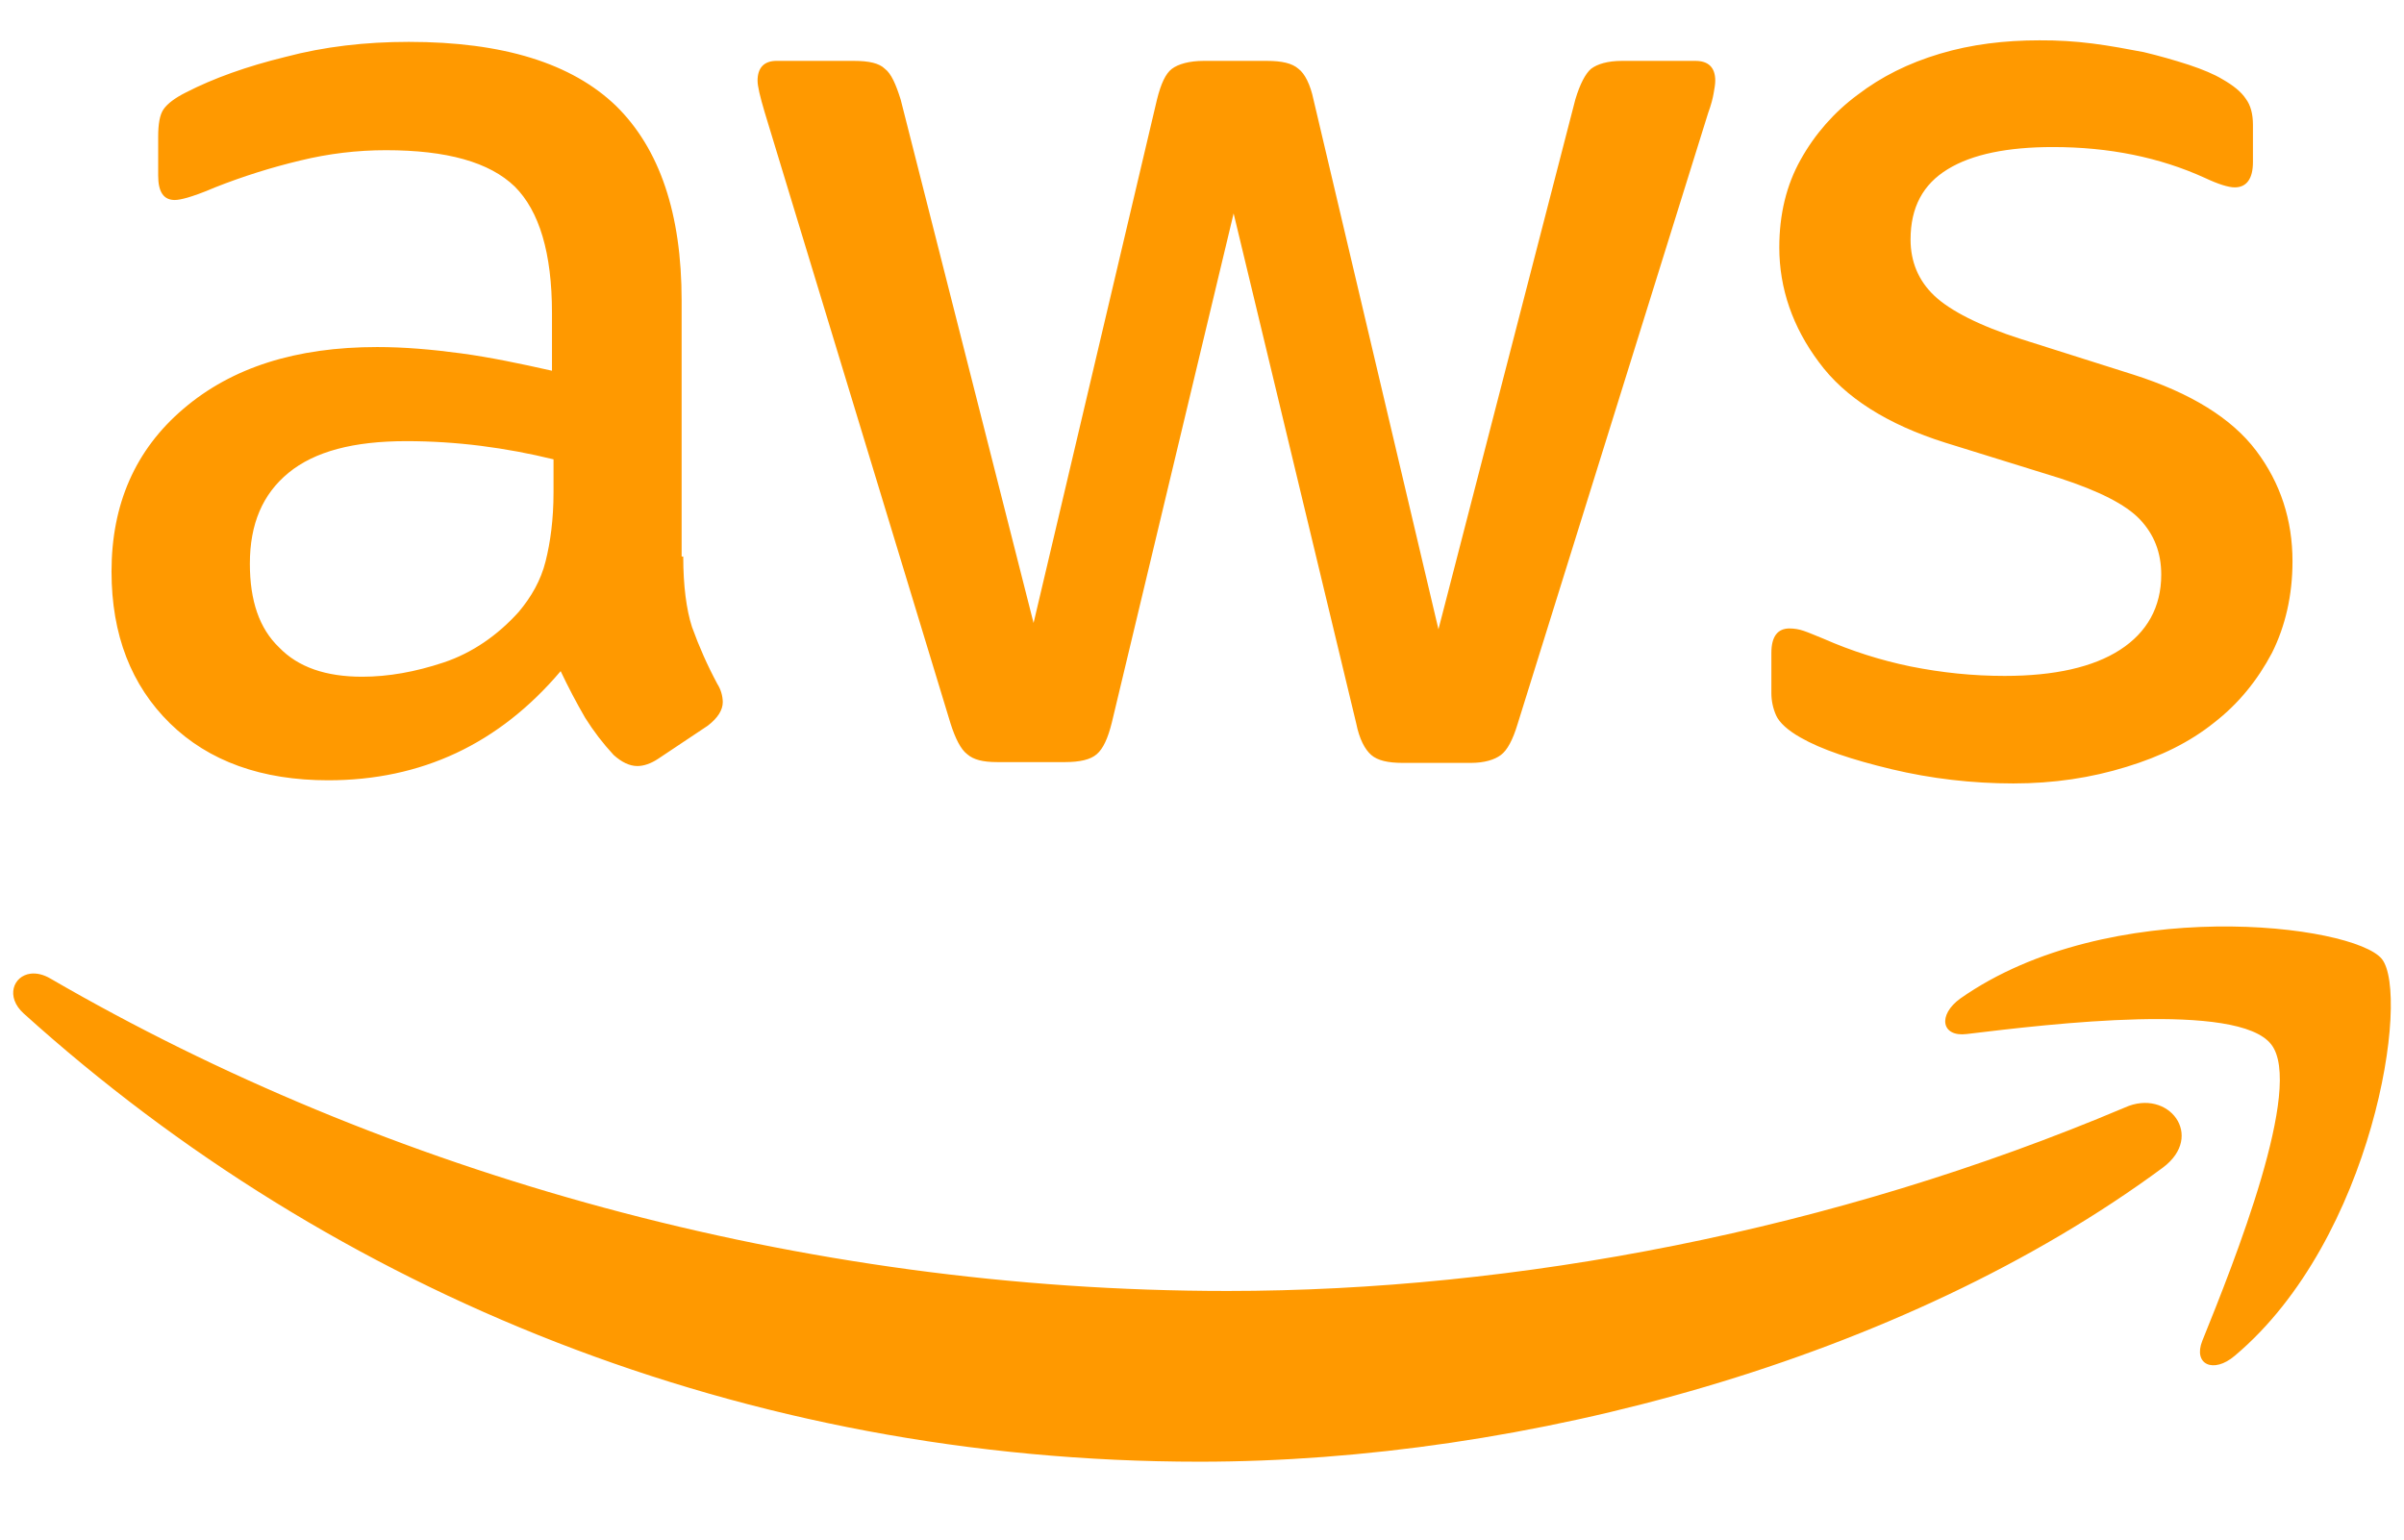
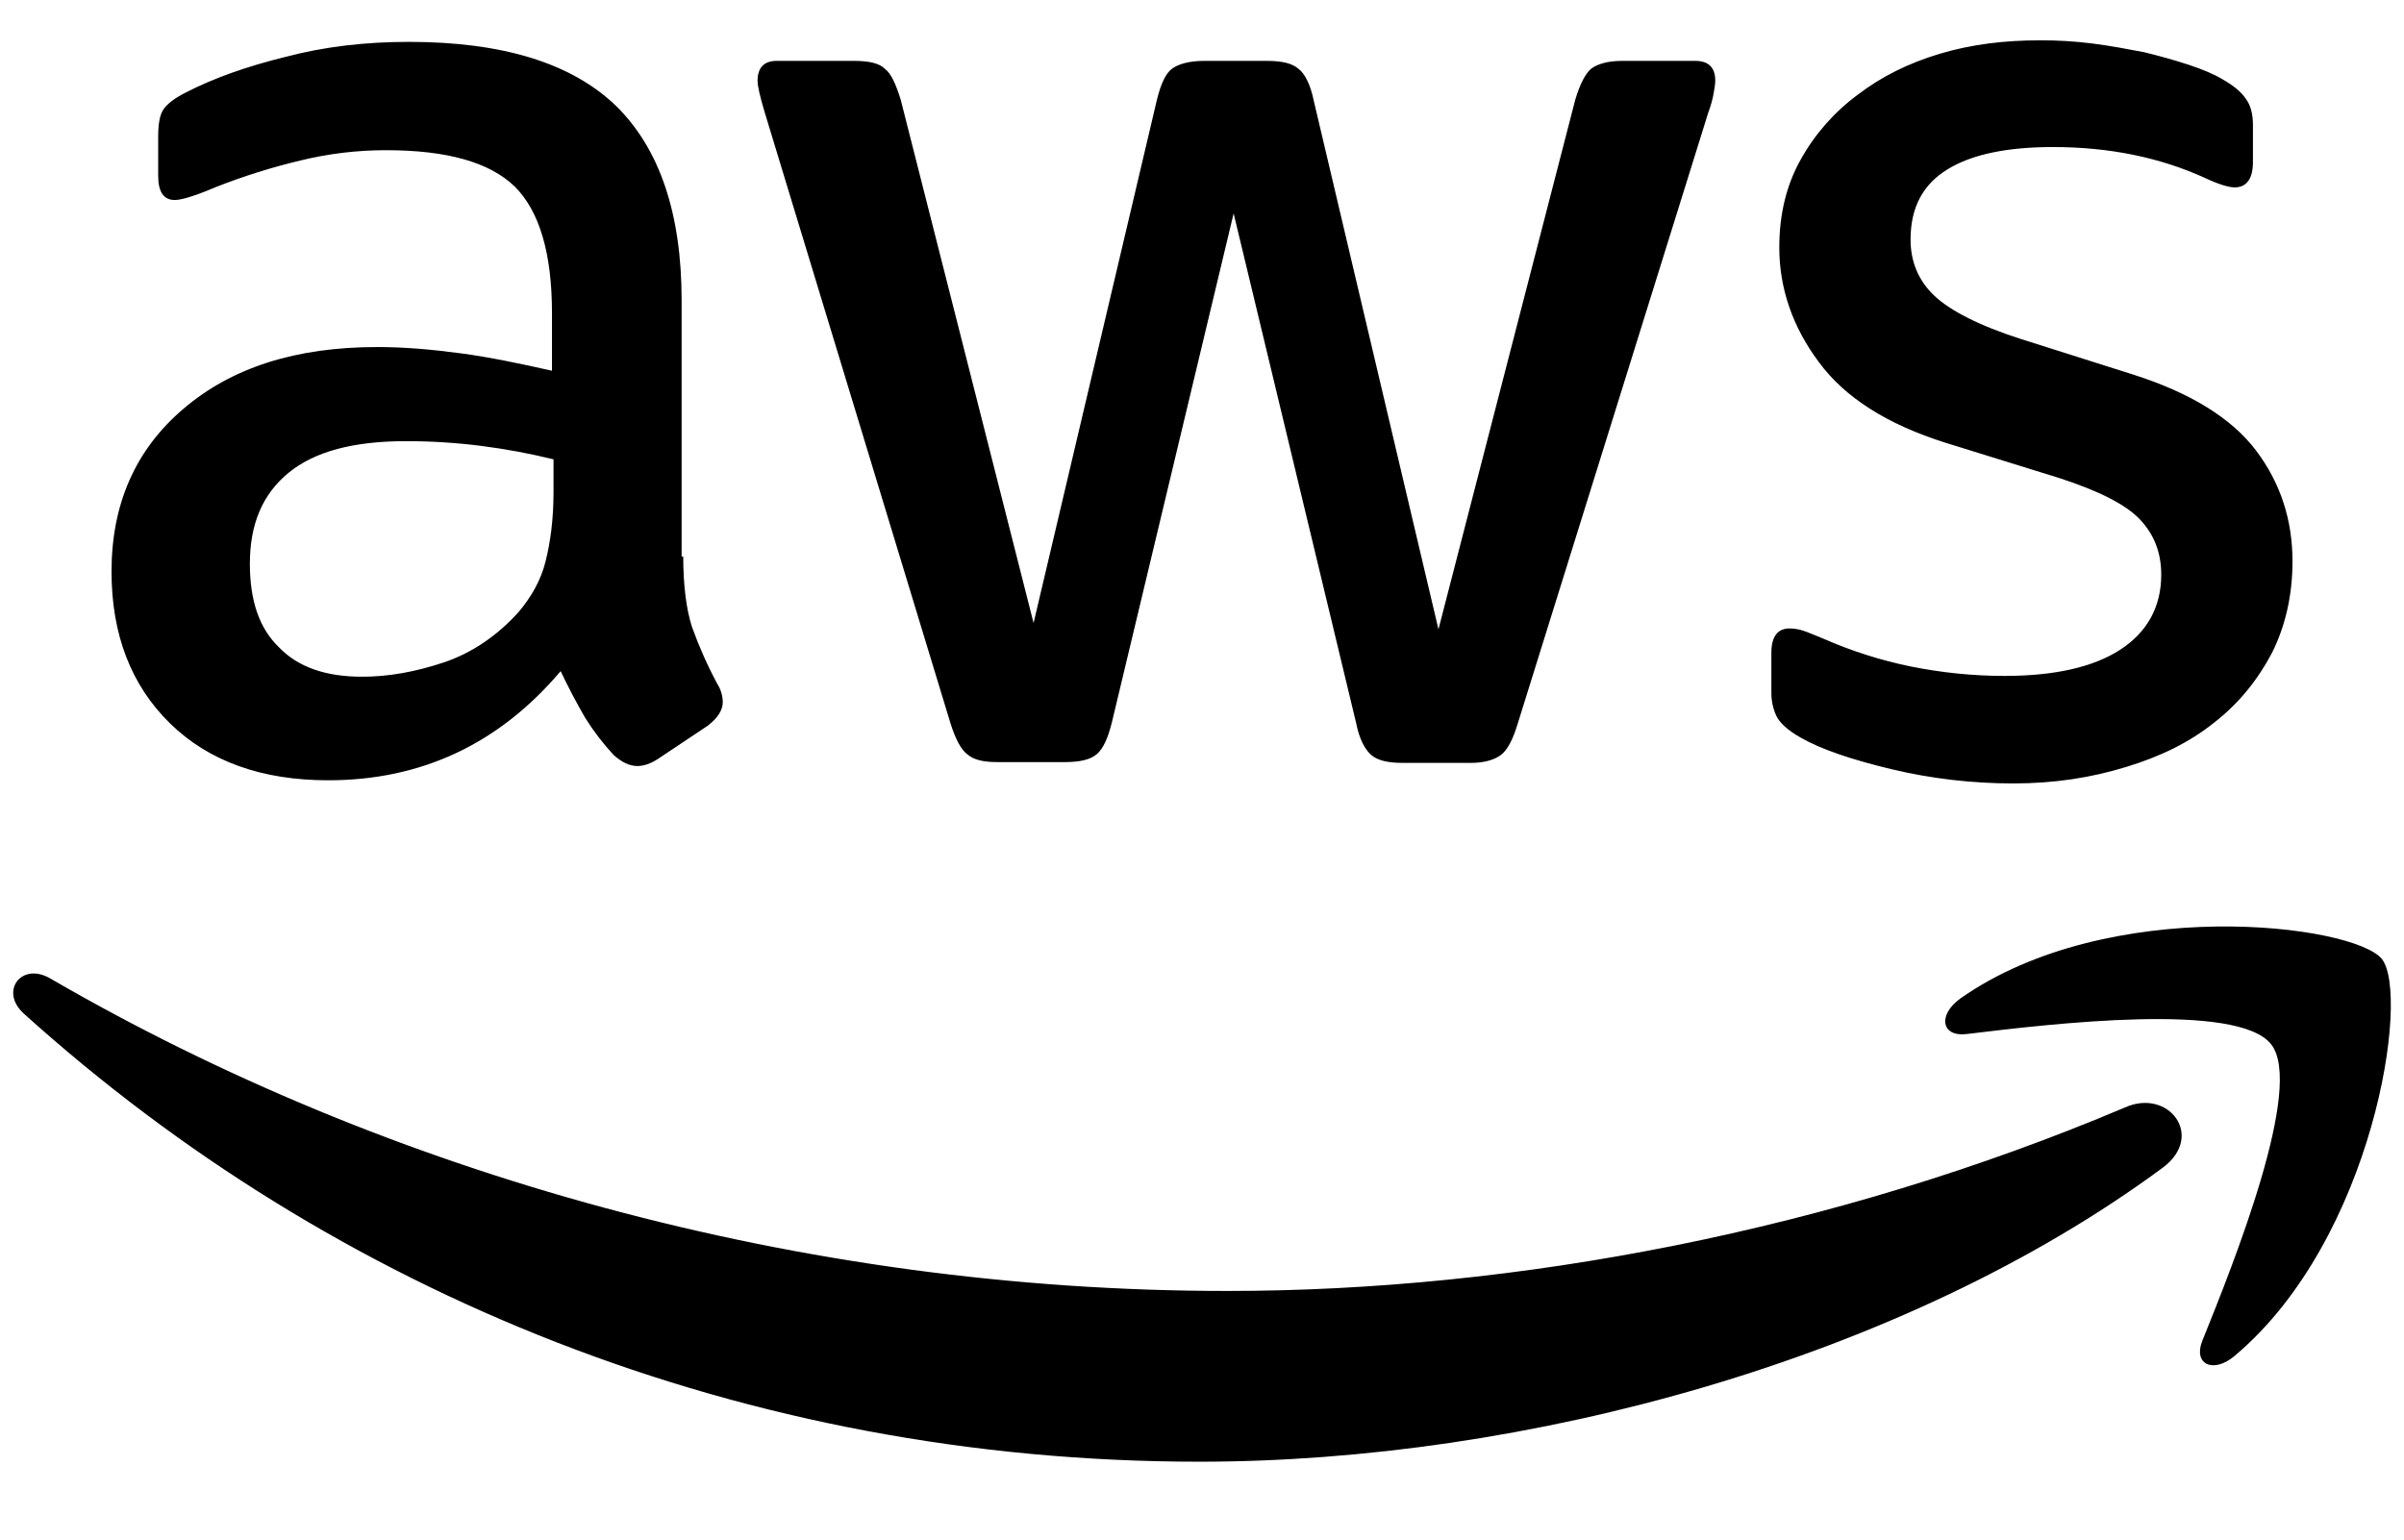
<svg xmlns="http://www.w3.org/2000/svg" viewBox="0 24 128 82">
-   <path fill="#f90" d="M108.59 26.148c-1.852 0-3.622.211-5.305.715-1.684.504-3.117 1.223-4.379 2.188a10.829 10.829 0 0 0-3.031 3.453c-.757 1.348-1.137 2.906-1.137 4.676 0 2.187.716 4.25 2.106 6.105 1.386 1.895 3.66 3.324 6.734 4.293l6.106 1.895c2.062.675 3.496 1.391 4.254 2.191.757.801 1.136 1.765 1.136 2.945 0 1.726-.758 3.074-2.191 4-1.43.925-3.492 1.391-6.145 1.391-1.687 0-3.328-.168-5.011-.504a23.102 23.102 0 0 1-4.633-1.476c-.421-.168-.801-.336-1.051-.418a2.357 2.357 0 0 0-.758-.13c-.634 0-.969.423-.969 1.305v2.149a2.919 2.919 0 0 0 .254 1.18c.168.38.629.8 1.305 1.18 1.094.628 2.734 1.179 4.84 1.683 2.105.504 4.297.758 6.484.758 2.15 0 4.129-.297 6.024-.883 1.808-.551 3.367-1.309 4.672-2.36 1.304-1.01 2.316-2.273 3.074-3.707.714-1.429 1.094-3.07 1.094-4.882 0-2.188-.633-4.168-1.938-5.895-1.304-1.727-3.491-3.074-6.523-4.043l-5.98-1.895c-2.23-.713-3.79-1.516-4.634-2.316-.84-.797-1.261-1.808-1.261-2.988 0-1.726.671-2.95 1.98-3.746 1.305-.801 3.199-1.18 5.598-1.18 2.988 0 5.683.547 8.086 1.64.714.337 1.261.508 1.597.508.633 0 .969-.463.969-1.347v-1.98c0-.59-.125-1.051-.379-1.391-.25-.378-.672-.715-1.262-1.051-.422-.254-1.011-.504-1.77-.758a32.528 32.528 0 0 0-2.398-.676c-.886-.168-1.769-.336-2.738-.46a21.347 21.347 0 0 0-2.82-.169zm-86.822.082c-2.316 0-4.508.254-6.57.801-2.063.505-3.831 1.137-5.303 1.895-.59.297-.97.59-1.18.883-.211.296-.293.8-.293 1.476v2.063c0 .882.293 1.304.883 1.304.168 0 .378-.043.674-.125.293-.086.796-.254 1.472-.547a33.416 33.416 0 0 1 4.547-1.433A19.176 19.176 0 0 1 20.547 32c3.242 0 5.513.633 6.863 1.938 1.304 1.303 1.98 3.534 1.98 6.734v3.074c-1.683-.379-3.283-.715-4.843-.926-1.558-.21-3.031-.336-4.461-.336-4.34 0-7.75 1.094-10.316 3.286-2.571 2.187-3.832 5.093-3.832 8.671 0 3.368 1.05 6.063 3.113 8.086 2.066 2.02 4.887 3.032 8.422 3.032 4.97 0 9.097-1.938 12.379-5.813a34.153 34.153 0 0 0 1.304 2.484 13.28 13.28 0 0 0 1.516 1.98c.422.38.844.59 1.266.59.334 0 .714-.128 1.093-.378l2.653-1.77c.546-.42.8-.843.8-1.261a1.86 1.86 0 0 0-.293-.97 22.469 22.469 0 0 1-1.347-3.03c-.297-.925-.465-2.19-.465-3.75h-.086V40c0-4.633-1.176-8.086-3.492-10.36-2.36-2.273-6.025-3.41-11.033-3.41zm19.58 1.012c-.676 0-1.012.379-1.012 1.051 0 .297.129.844.379 1.687l9.894 32.547c.254.8.547 1.387.887 1.641.336.297.84.422 1.598.422h3.62c.759 0 1.347-.125 1.684-.422.34-.293.591-.84.801-1.684l6.485-27.117 6.527 27.16c.168.84.46 1.387.8 1.684.337.292.883.422 1.684.422h3.621c.715 0 1.262-.167 1.598-.422.34-.253.633-.8.887-1.64L90.949 30.02c.168-.46.25-.797.293-1.051.043-.254.086-.466.086-.676 0-.715-.379-1.05-1.055-1.05H86.36c-.757 0-1.308.166-1.644.421-.293.25-.59.8-.84 1.64L76.59 57.517l-6.653-28.211c-.166-.8-.464-1.39-.8-1.64-.336-.298-.884-.423-1.684-.423h-3.367c-.758 0-1.348.167-1.688.422-.335.25-.588.8-.796 1.64l-6.57 27.876-7.075-27.875c-.25-.8-.504-1.39-.84-1.64-.297-.298-.844-.423-1.644-.423h-4.125zM21.64 47.496a31.816 31.816 0 0 1 3.96.25 34.401 34.401 0 0 1 3.872.719v1.765c0 1.435-.168 2.653-.422 3.665-.25 1.01-.758 1.895-1.43 2.695-1.137 1.262-2.484 2.187-4 2.695-1.516.504-2.949.758-4.336.758-1.937 0-3.41-.508-4.422-1.559-1.054-1.01-1.558-2.484-1.558-4.464 0-2.106.675-3.704 2.062-4.84 1.391-1.137 3.454-1.684 6.274-1.684zM118 73.348c-4.432.063-9.664 1.052-13.621 3.832-1.223.883-1.012 2.062.336 1.894 4.508-.547 14.44-1.726 16.21.547 1.77 2.23-1.976 11.62-3.663 15.79-.504 1.26.59 1.769 1.726.8 7.41-6.231 9.348-19.242 7.832-21.137-.757-.925-4.388-1.79-8.82-1.726zM1.63 75.859c-.926.116-1.347 1.236-.368 2.121 16.508 14.902 38.359 23.872 62.613 23.872 17.305 0 37.43-5.43 51.281-15.66 2.273-1.689.298-4.254-2.02-3.204-15.533 6.57-32.421 9.77-47.788 9.77-22.778 0-44.8-6.273-62.653-16.633-.39-.231-.755-.304-1.064-.266z" />
+   <path fill="#000" d="M108.59 26.148c-1.852 0-3.622.211-5.305.715-1.684.504-3.117 1.223-4.379 2.188a10.829 10.829 0 0 0-3.031 3.453c-.757 1.348-1.137 2.906-1.137 4.676 0 2.187.716 4.25 2.106 6.105 1.386 1.895 3.66 3.324 6.734 4.293l6.106 1.895c2.062.675 3.496 1.391 4.254 2.191.757.801 1.136 1.765 1.136 2.945 0 1.726-.758 3.074-2.191 4-1.43.925-3.492 1.391-6.145 1.391-1.687 0-3.328-.168-5.011-.504a23.102 23.102 0 0 1-4.633-1.476c-.421-.168-.801-.336-1.051-.418a2.357 2.357 0 0 0-.758-.13c-.634 0-.969.423-.969 1.305v2.149a2.919 2.919 0 0 0 .254 1.18c.168.38.629.8 1.305 1.18 1.094.628 2.734 1.179 4.84 1.683 2.105.504 4.297.758 6.484.758 2.15 0 4.129-.297 6.024-.883 1.808-.551 3.367-1.309 4.672-2.36 1.304-1.01 2.316-2.273 3.074-3.707.714-1.429 1.094-3.07 1.094-4.882 0-2.188-.633-4.168-1.938-5.895-1.304-1.727-3.491-3.074-6.523-4.043l-5.98-1.895c-2.23-.713-3.79-1.516-4.634-2.316-.84-.797-1.261-1.808-1.261-2.988 0-1.726.671-2.95 1.98-3.746 1.305-.801 3.199-1.18 5.598-1.18 2.988 0 5.683.547 8.086 1.64.714.337 1.261.508 1.597.508.633 0 .969-.463.969-1.347v-1.98c0-.59-.125-1.051-.379-1.391-.25-.378-.672-.715-1.262-1.051-.422-.254-1.011-.504-1.77-.758a32.528 32.528 0 0 0-2.398-.676c-.886-.168-1.769-.336-2.738-.46a21.347 21.347 0 0 0-2.82-.169zm-86.822.082c-2.316 0-4.508.254-6.57.801-2.063.505-3.831 1.137-5.303 1.895-.59.297-.97.59-1.18.883-.211.296-.293.8-.293 1.476v2.063c0 .882.293 1.304.883 1.304.168 0 .378-.043.674-.125.293-.086.796-.254 1.472-.547a33.416 33.416 0 0 1 4.547-1.433A19.176 19.176 0 0 1 20.547 32c3.242 0 5.513.633 6.863 1.938 1.304 1.303 1.98 3.534 1.98 6.734v3.074c-1.683-.379-3.283-.715-4.843-.926-1.558-.21-3.031-.336-4.461-.336-4.34 0-7.75 1.094-10.316 3.286-2.571 2.187-3.832 5.093-3.832 8.671 0 3.368 1.05 6.063 3.113 8.086 2.066 2.02 4.887 3.032 8.422 3.032 4.97 0 9.097-1.938 12.379-5.813a34.153 34.153 0 0 0 1.304 2.484 13.28 13.28 0 0 0 1.516 1.98c.422.38.844.59 1.266.59.334 0 .714-.128 1.093-.378l2.653-1.77c.546-.42.8-.843.8-1.261a1.86 1.86 0 0 0-.293-.97 22.469 22.469 0 0 1-1.347-3.03c-.297-.925-.465-2.19-.465-3.75h-.086V40c0-4.633-1.176-8.086-3.492-10.36-2.36-2.273-6.025-3.41-11.033-3.41zm19.58 1.012c-.676 0-1.012.379-1.012 1.051 0 .297.129.844.379 1.687l9.894 32.547c.254.8.547 1.387.887 1.641.336.297.84.422 1.598.422h3.62c.759 0 1.347-.125 1.684-.422.34-.293.591-.84.801-1.684l6.485-27.117 6.527 27.16c.168.84.46 1.387.8 1.684.337.292.883.422 1.684.422h3.621c.715 0 1.262-.167 1.598-.422.34-.253.633-.8.887-1.64L90.949 30.02c.168-.46.25-.797.293-1.051.043-.254.086-.466.086-.676 0-.715-.379-1.05-1.055-1.05H86.36c-.757 0-1.308.166-1.644.421-.293.25-.59.8-.84 1.64L76.59 57.517l-6.653-28.211c-.166-.8-.464-1.39-.8-1.64-.336-.298-.884-.423-1.684-.423h-3.367c-.758 0-1.348.167-1.688.422-.335.25-.588.8-.796 1.64l-6.57 27.876-7.075-27.875c-.25-.8-.504-1.39-.84-1.64-.297-.298-.844-.423-1.644-.423h-4.125zM21.64 47.496a31.816 31.816 0 0 1 3.96.25 34.401 34.401 0 0 1 3.872.719v1.765c0 1.435-.168 2.653-.422 3.665-.25 1.01-.758 1.895-1.43 2.695-1.137 1.262-2.484 2.187-4 2.695-1.516.504-2.949.758-4.336.758-1.937 0-3.41-.508-4.422-1.559-1.054-1.01-1.558-2.484-1.558-4.464 0-2.106.675-3.704 2.062-4.84 1.391-1.137 3.454-1.684 6.274-1.684zM118 73.348c-4.432.063-9.664 1.052-13.621 3.832-1.223.883-1.012 2.062.336 1.894 4.508-.547 14.44-1.726 16.21.547 1.77 2.23-1.976 11.62-3.663 15.79-.504 1.26.59 1.769 1.726.8 7.41-6.231 9.348-19.242 7.832-21.137-.757-.925-4.388-1.79-8.82-1.726zM1.63 75.859c-.926.116-1.347 1.236-.368 2.121 16.508 14.902 38.359 23.872 62.613 23.872 17.305 0 37.43-5.43 51.281-15.66 2.273-1.689.298-4.254-2.02-3.204-15.533 6.57-32.421 9.77-47.788 9.77-22.778 0-44.8-6.273-62.653-16.633-.39-.231-.755-.304-1.064-.266z" />
</svg>
